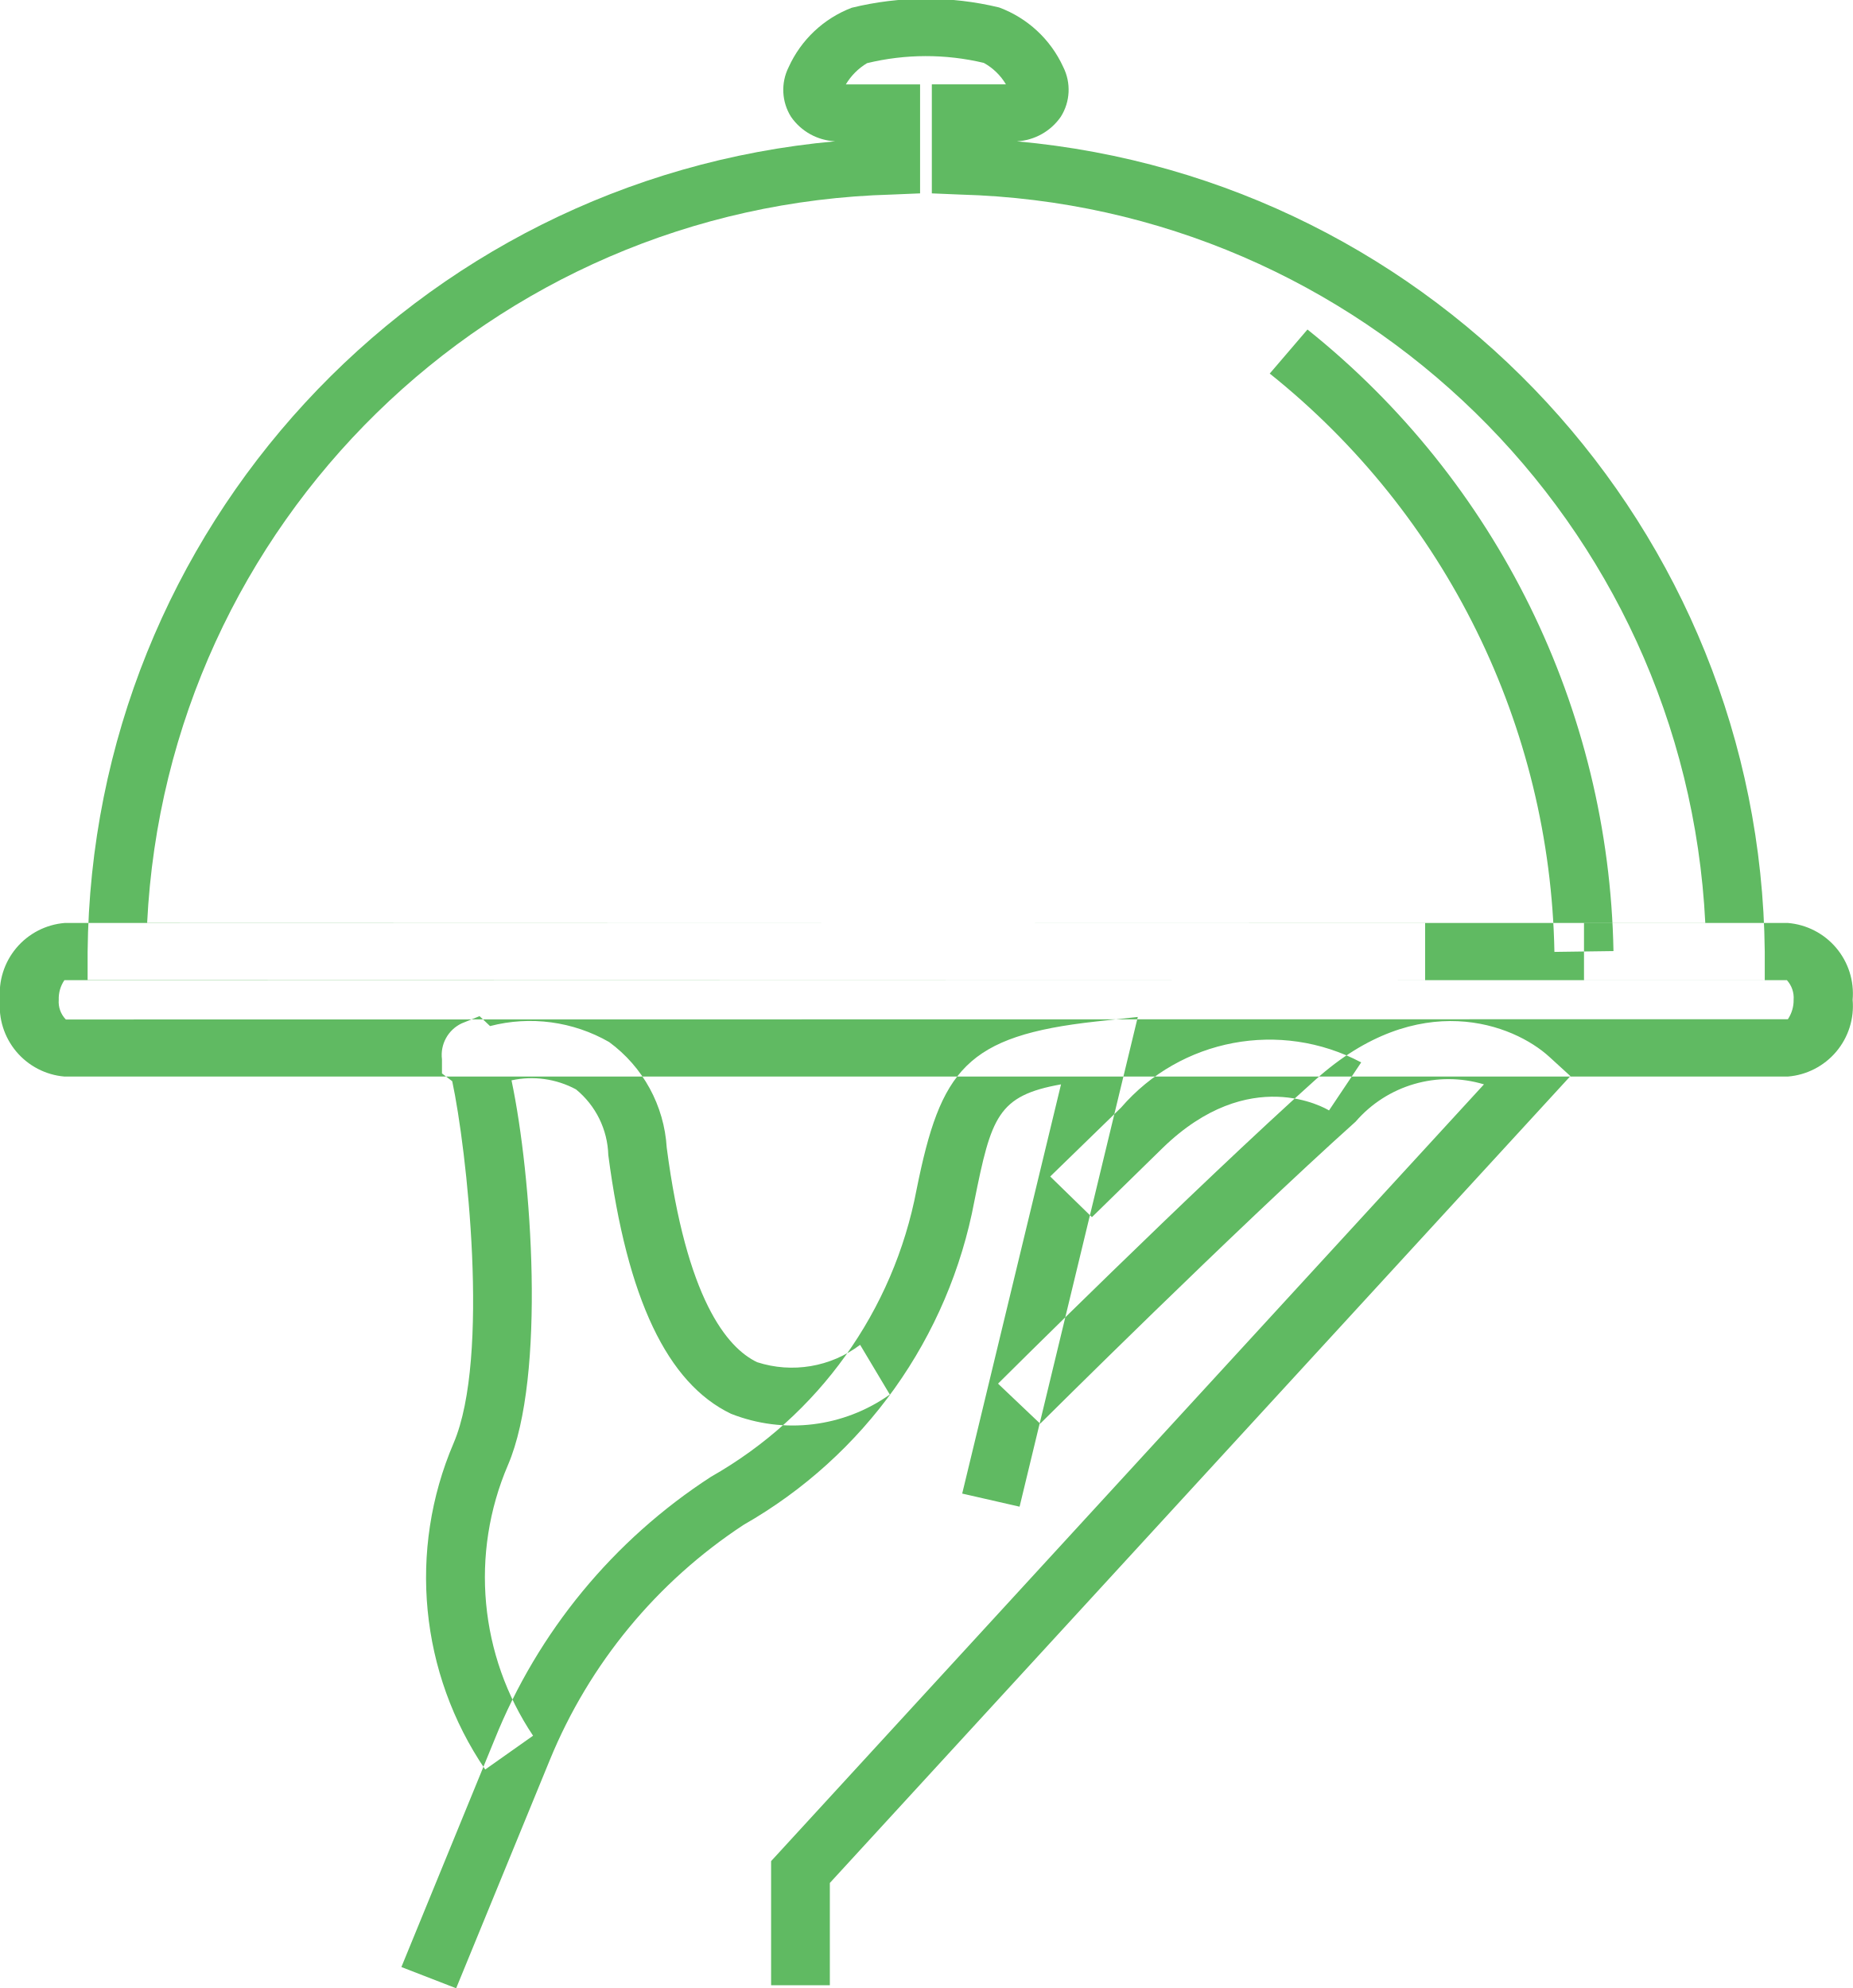
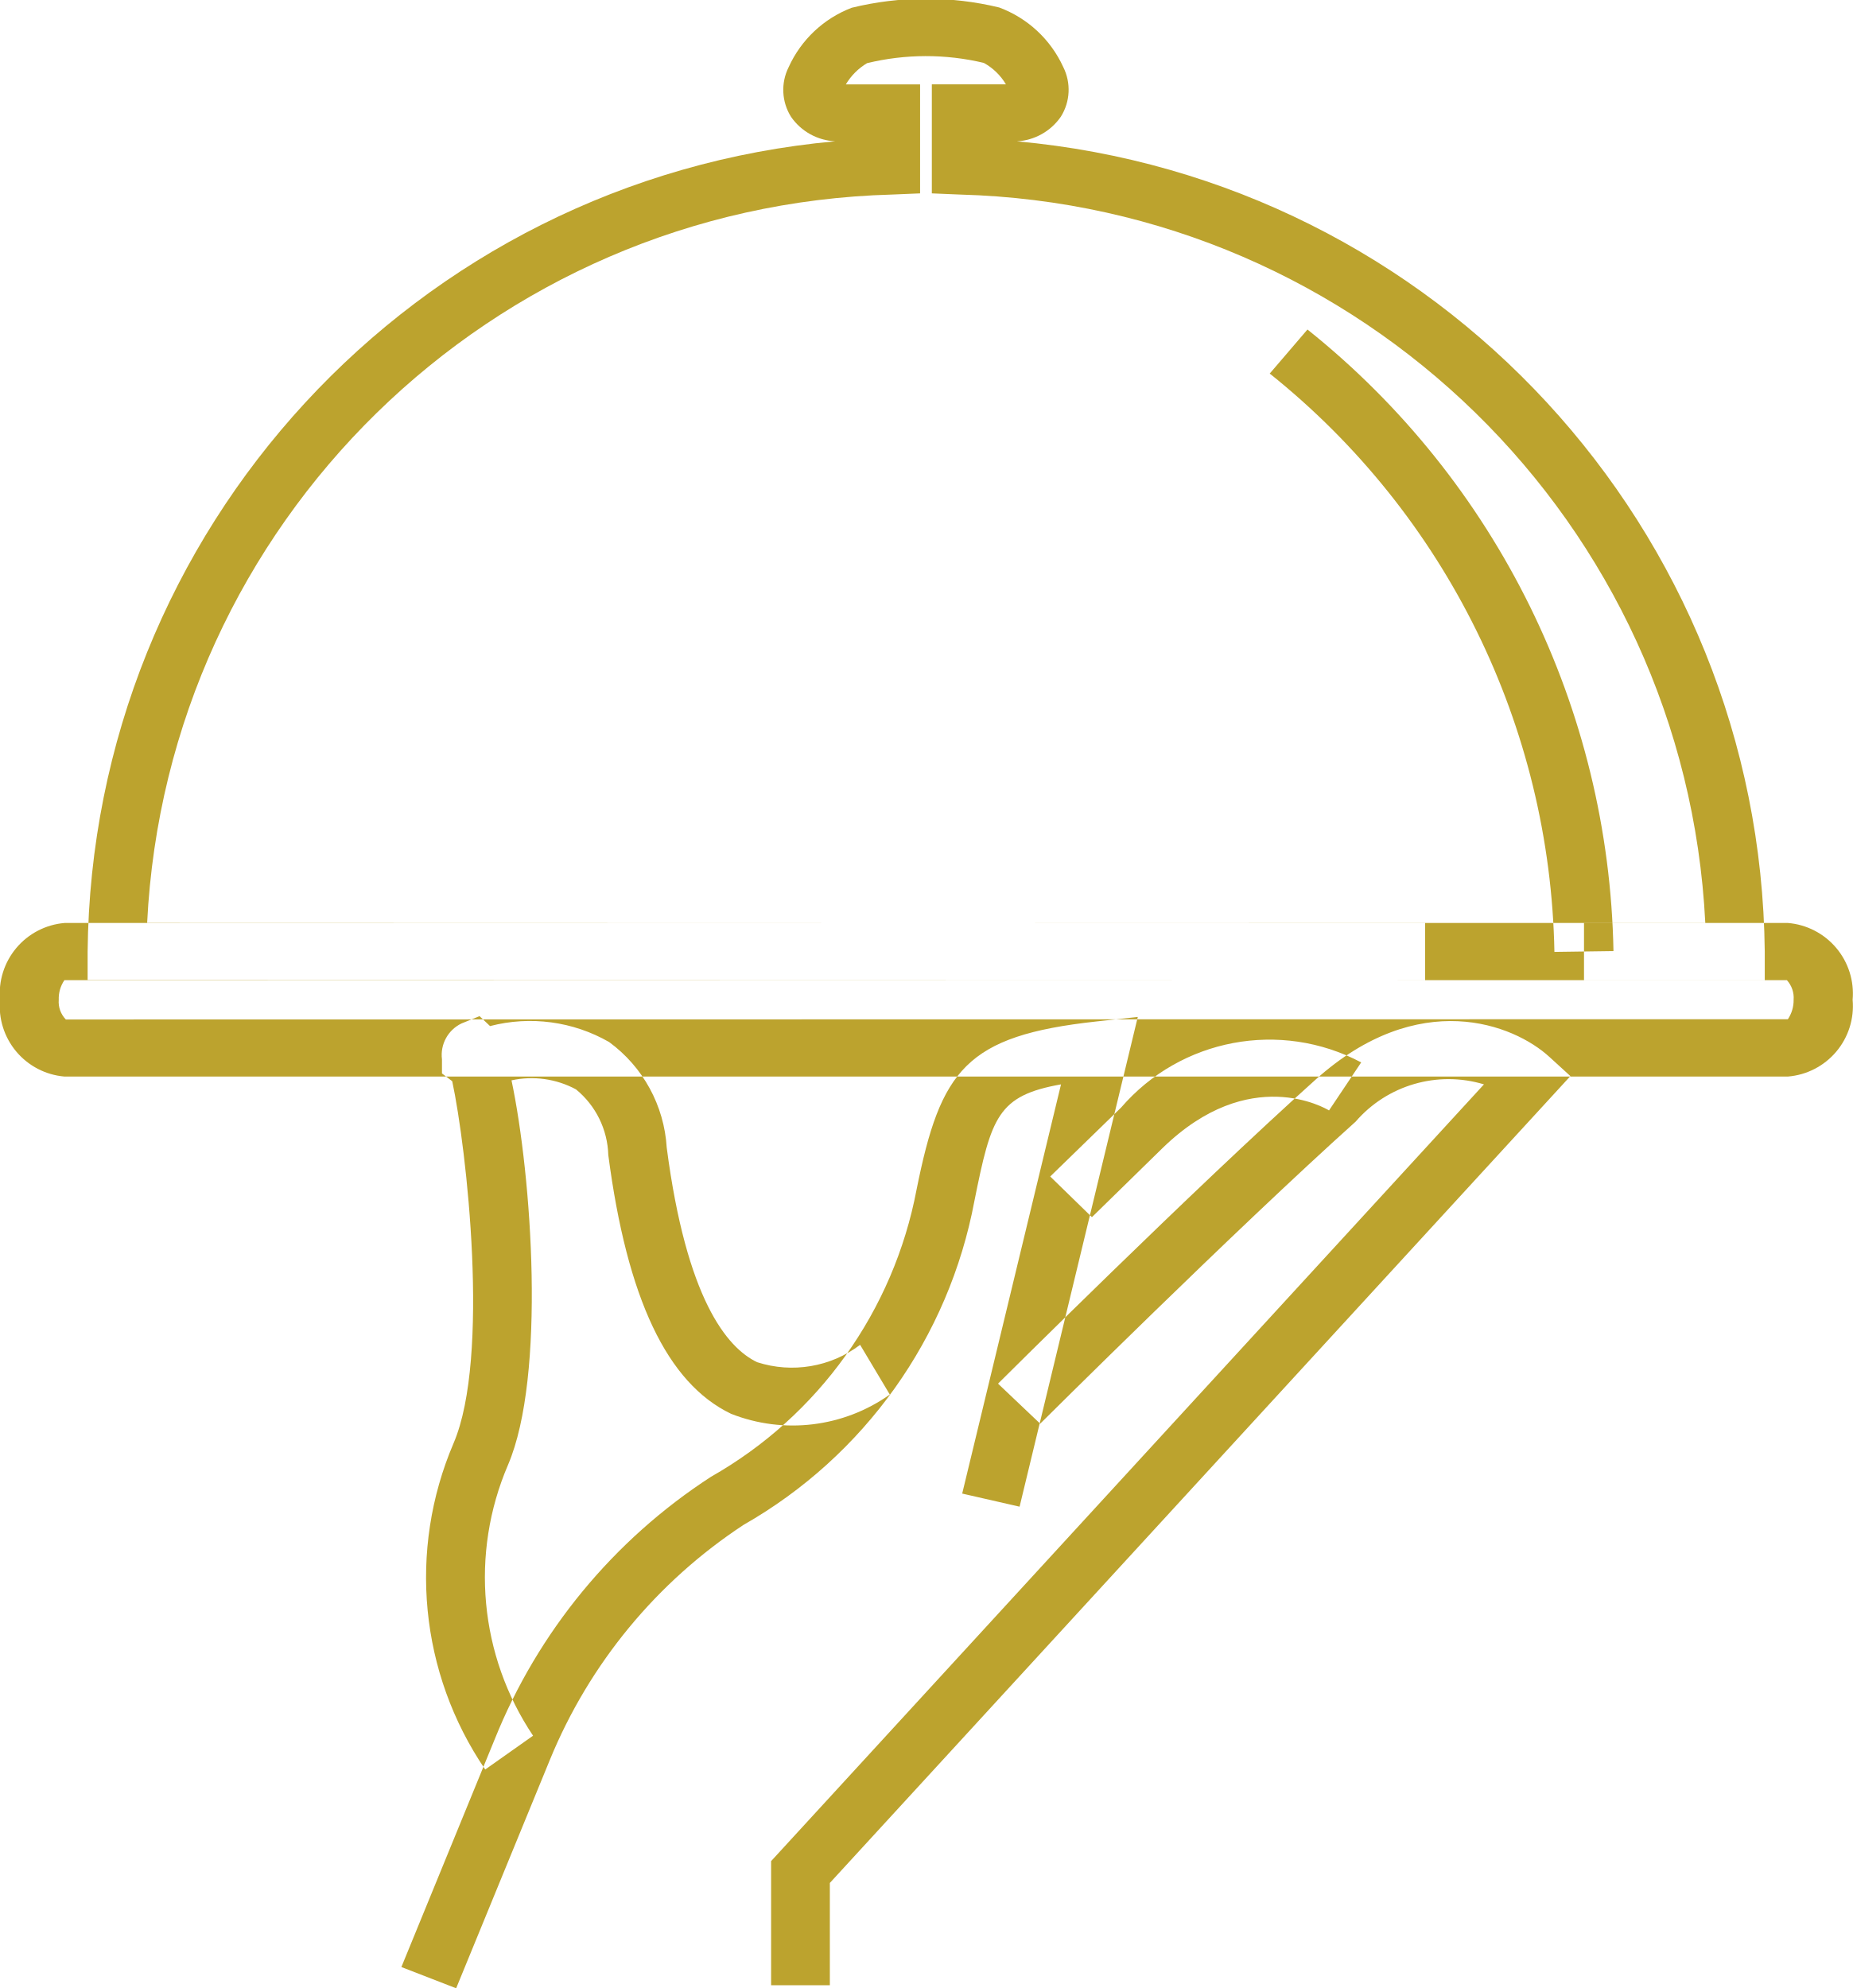
<svg xmlns="http://www.w3.org/2000/svg" width="41" height="44" viewBox="0 0 41 44">
  <defs>
    <style>
      .cls-1 {
-         fill: #60ba62;
+         fill: #BCA32E;
        fill-rule: evenodd;
      }
    </style>
  </defs>
  <path id="Menu-icon" class="cls-1" d="M10.738,39.164a7.554,7.554,0,0,1-.7-7.222c0.814-1.9.287-6.534-.03-8.012l-0.227-.172,0-.313a0.773,0.773,0,0,1,.432-0.793l0.4-.162,0.232,0.22a3.516,3.516,0,0,1,2.635.353A3.129,3.129,0,0,1,14.755,25.4c0.436,3.342,1.328,4.427,2,4.749a2.506,2.506,0,0,0,2.28-.384l0.657,1.1a3.715,3.715,0,0,1-3.514.426c-1.413-.678-2.3-2.551-2.716-5.727a1.95,1.95,0,0,0-.715-1.453,2.079,2.079,0,0,0-1.427-.2c0.446,2.108.767,6.541-.078,8.513a6.3,6.3,0,0,0,.555,5.992ZM1.939,21.7V21.067A18.189,18.189,0,0,1,18.483,3.127a1.26,1.26,0,0,1-.976-0.54,1.121,1.121,0,0,1-.054-1.1A2.52,2.52,0,0,1,18.848.172,6.9,6.9,0,0,1,22.111.165,2.525,2.525,0,0,1,23.53,1.483a1.12,1.12,0,0,1-.053,1.1,1.266,1.266,0,0,1-.973.545A18.192,18.192,0,0,1,39.055,21.058v0.634h-4V20.425h2.684A16.973,16.973,0,0,0,21.246,4.306L20.622,4.28V1.867h1.64a1.3,1.3,0,0,0-.49-0.475,5.527,5.527,0,0,0-2.584.006,1.358,1.358,0,0,0-.469.47h1.643V4.28l-0.624.026A16.967,16.967,0,0,0,3.256,20.432l28.283-.007v1.268ZM34.4,21.068a16.78,16.78,0,0,0-6.3-12.8l0.835-.975A18.036,18.036,0,0,1,35.707,21.05Zm5.164,2.759H1.425A1.565,1.565,0,0,1,0,22.128a1.567,1.567,0,0,1,1.43-1.7H39.567A1.568,1.568,0,0,1,41,22.128,1.565,1.565,0,0,1,39.567,23.827ZM1.425,21.694a0.727,0.727,0,0,0-.125.434,0.56,0.56,0,0,0,.157.436l38.11-.006a0.751,0.751,0,0,0,.127-0.43,0.58,0.58,0,0,0-.149-0.434H1.425ZM18.365,43.939h-1.3V41.192L32.841,24A2.716,2.716,0,0,0,30,24.826c-2.675,2.4-6.937,6.642-6.98,6.684l-0.933-.886c0.043-.043,4.329-4.309,7.029-6.73,2.285-2.051,4.384-1.227,5.175-.5l0.463,0.423L18.365,41.675v2.263Zm5.8-17-0.923-.9,1.568-1.525a4.339,4.339,0,0,1,5.314-1l-0.712,1.063c-0.07-.043-1.756-1.041-3.681.83ZM10.095,44.006l-1.212-.47L10.946,38.5a12.471,12.471,0,0,1,4.789-5.815,9.3,9.3,0,0,0,4.55-6.36c0.532-2.644,1.087-3.4,3.977-3.717l0.918-.1L22.564,33.347l-1.27-.29L23.481,24c-1.4.249-1.543,0.72-1.916,2.577a10.476,10.476,0,0,1-5.107,7.171,11.392,11.392,0,0,0-4.288,5.2Z" />
</svg>
